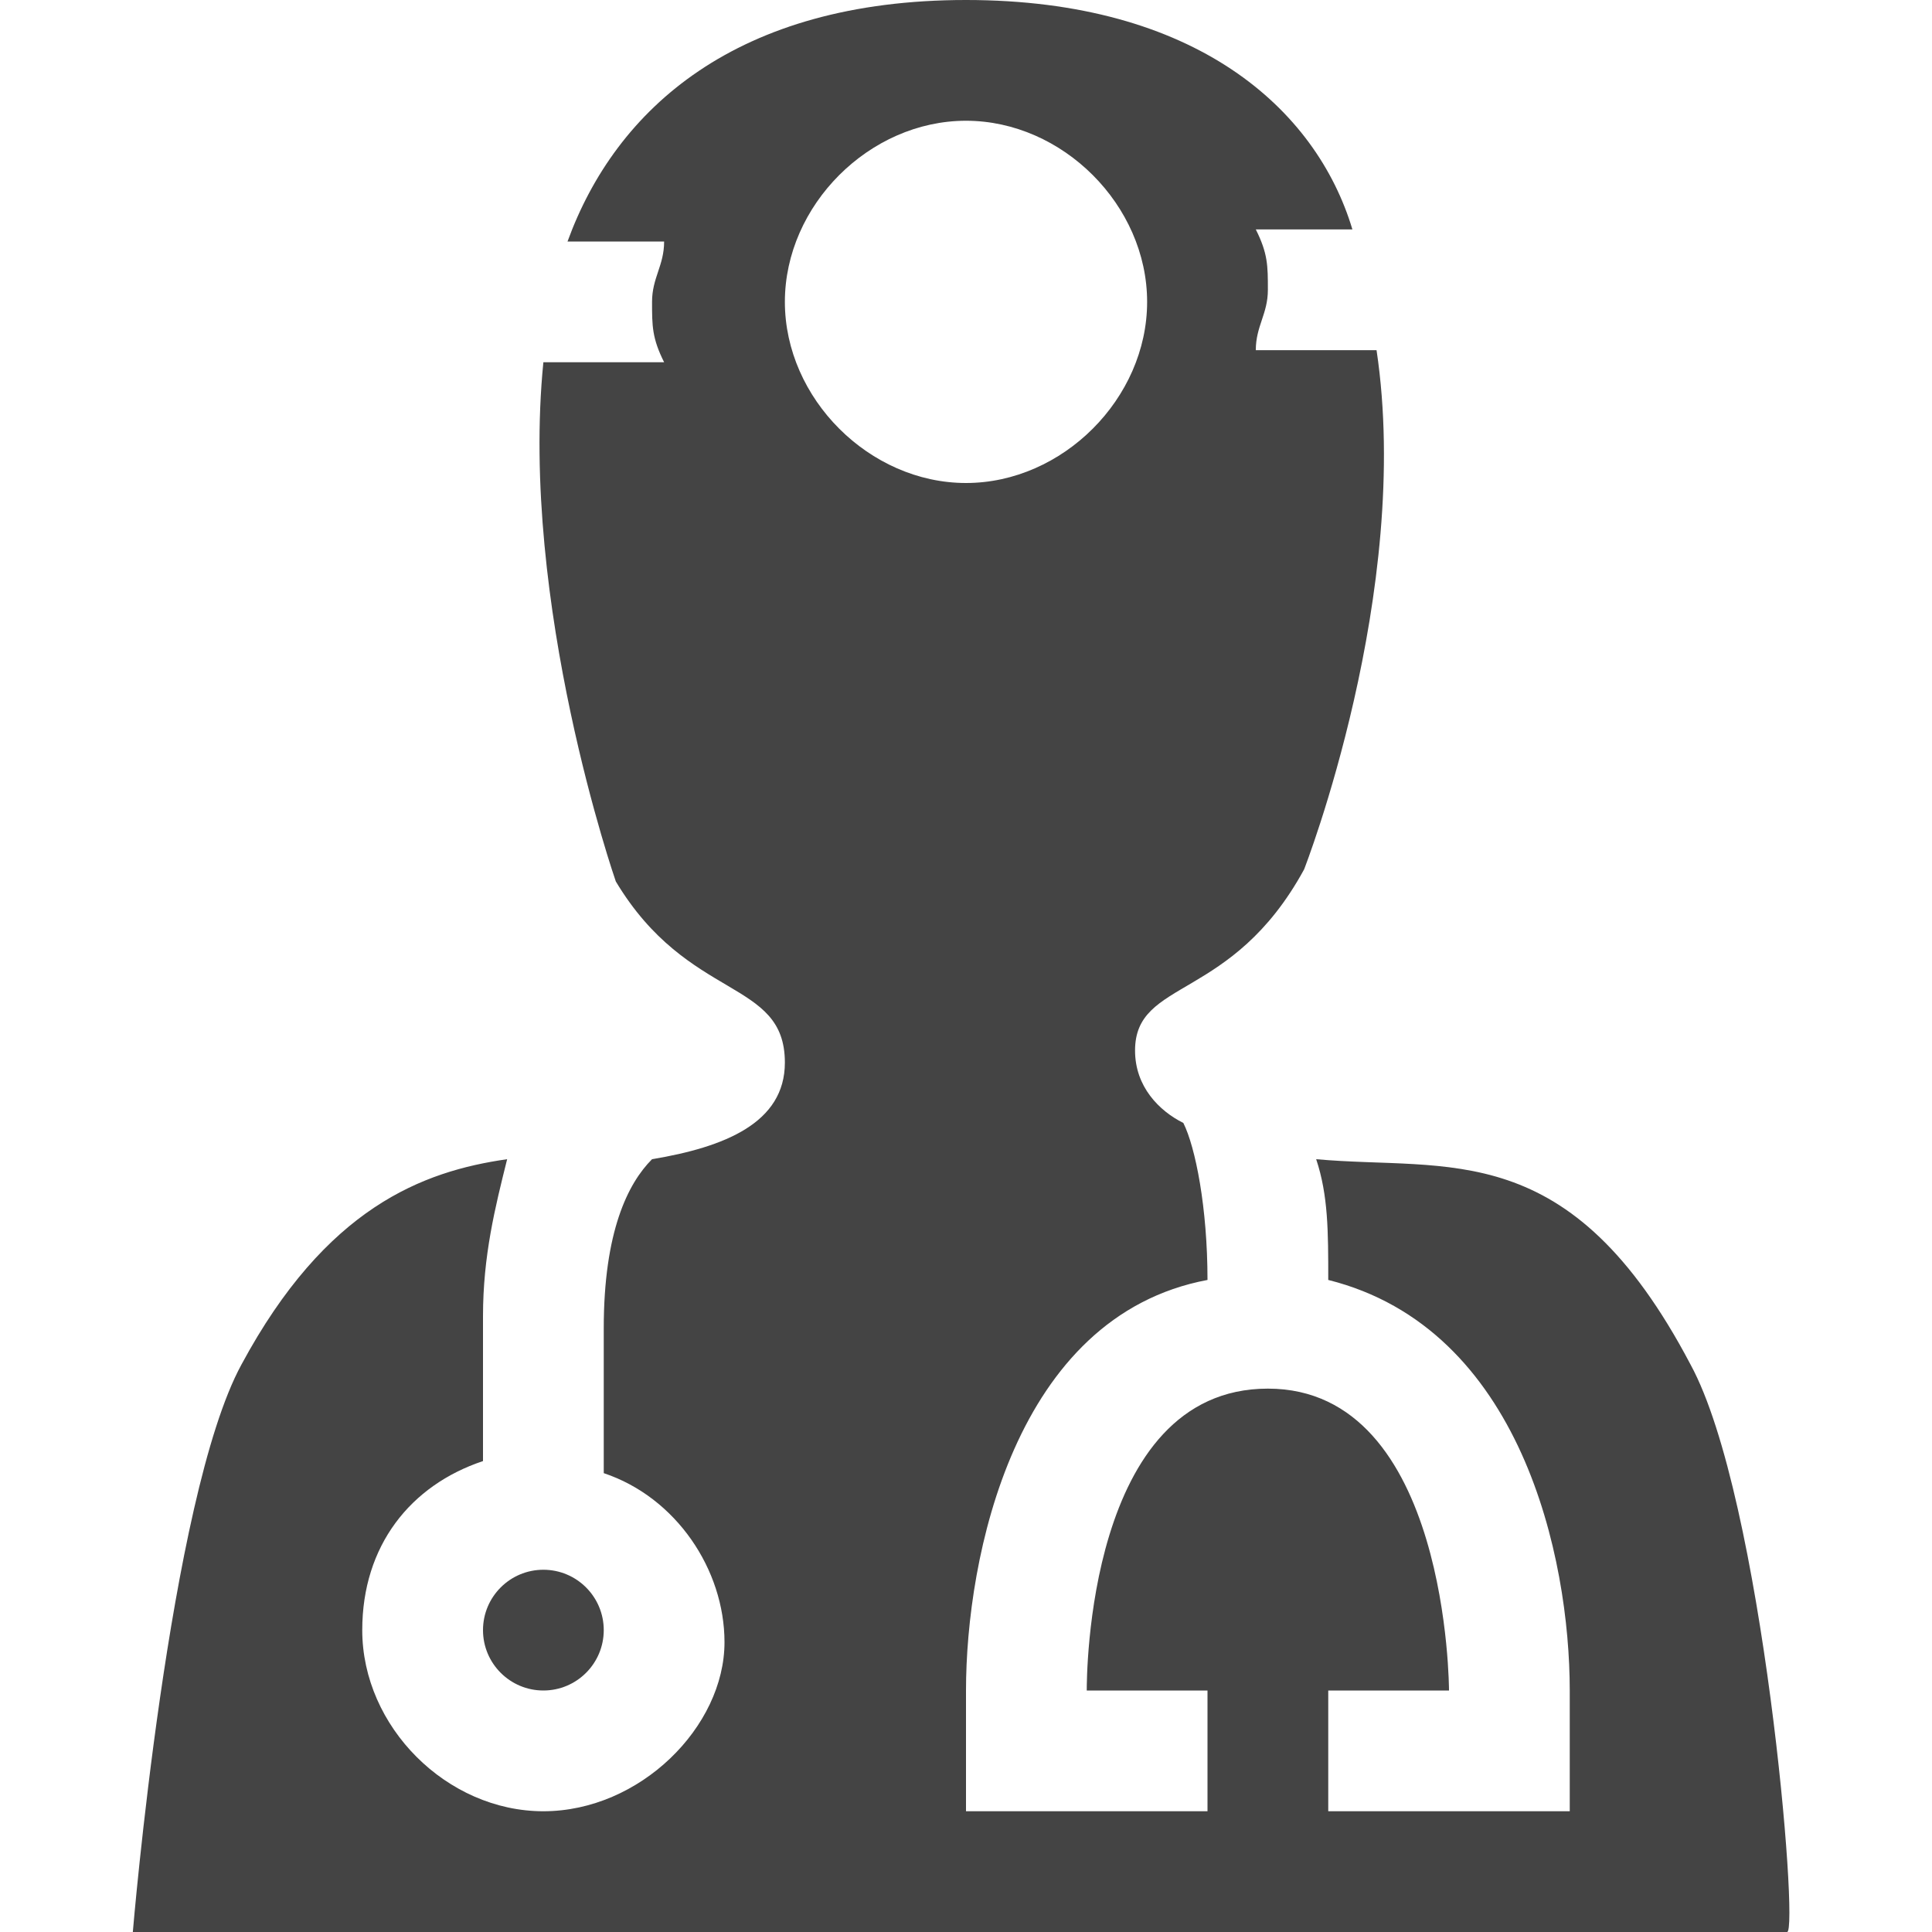
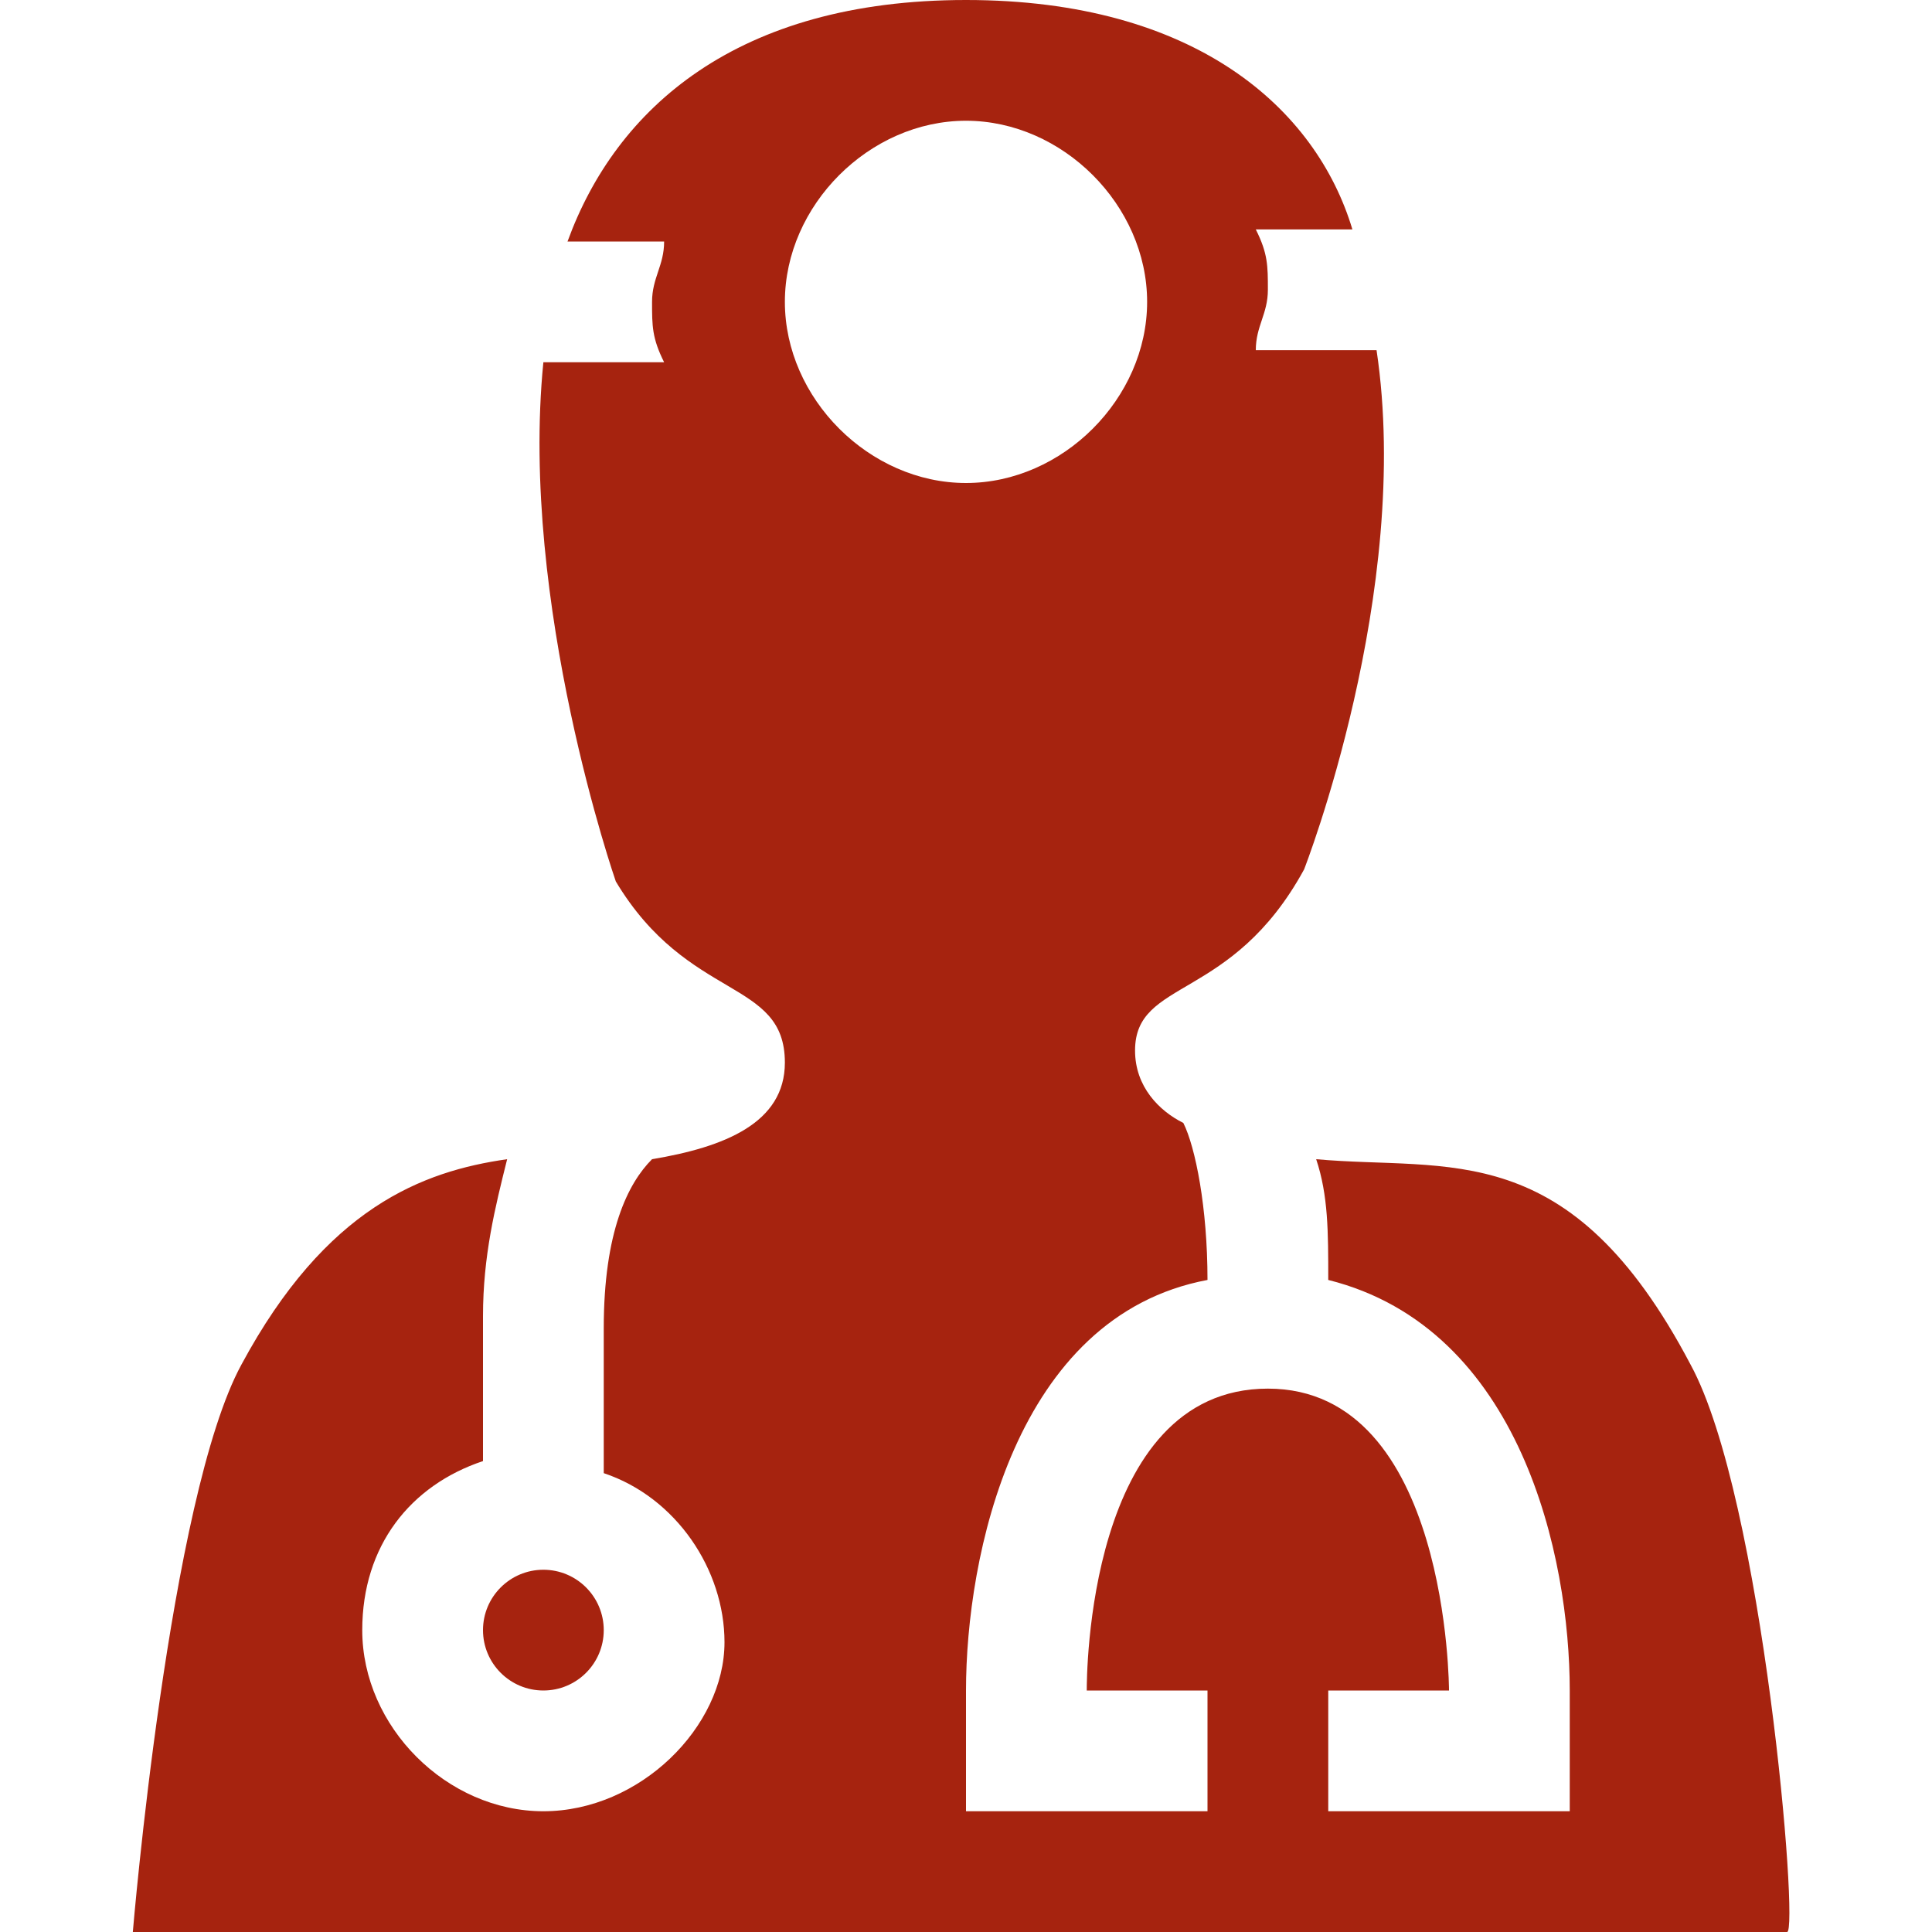
<svg xmlns="http://www.w3.org/2000/svg" width="800px" height="800px" viewBox="0 0 16 16" version="1.1">
-   <path fill="#444" d="M14 11.3c-1-1.9-2-1.6-3.1-1.7 0.1 0.3 0.1 0.6 0.1 1 1.6 0.4 2 2.3 2 3.4v1h-2v-1h1c0 0 0-2.5-1.5-2.5s-1.5 2.4-1.5 2.5h1v1h-2v-1c0-1.1 0.4-3.1 2-3.4 0-0.6-0.1-1.1-0.2-1.3-0.2-0.1-0.4-0.3-0.4-0.6 0-0.6 0.8-0.4 1.4-1.5 0 0 0.9-2.3 0.6-4.3h-1c0-0.2 0.1-0.3 0.1-0.5s0-0.3-0.1-0.5h0.8c-0.3-1-1.3-1.9-3.2-1.9 0 0 0 0 0 0s0 0 0 0 0 0 0 0c-1.9 0-2.9 0.9-3.3 2h0.8c0 0.2-0.1 0.3-0.1 0.5s0 0.3 0.1 0.5h-1c-0.2 2 0.6 4.3 0.6 4.3 0.6 1 1.4 0.8 1.4 1.5 0 0.5-0.5 0.7-1.1 0.8-0.2 0.2-0.4 0.6-0.4 1.4 0 0.4 0 0.8 0 1.2 0.6 0.2 1 0.8 1 1.4 0 0.7-0.7 1.4-1.5 1.4s-1.5-0.7-1.5-1.5c0-0.7 0.4-1.2 1-1.4 0-0.3 0-0.7 0-1.2s0.1-0.9 0.2-1.3c-0.7 0.1-1.5 0.4-2.2 1.7-0.6 1.1-0.9 4.7-0.9 4.7h13.7c0.1 0-0.2-3.6-0.8-4.7zM6.5 2.5c0-0.8 0.7-1.5 1.5-1.5s1.5 0.7 1.5 1.5-0.7 1.5-1.5 1.5-1.5-0.7-1.5-1.5z" />
-   <path fill="#444" d="M5 13.5c0 0.276-0.224 0.5-0.5 0.5s-0.5-0.224-0.5-0.5c0-0.276 0.224-0.5 0.5-0.5s0.5 0.224 0.5 0.5z" />
+   <path fill="#a6230f" d="M14 11.3c-1-1.9-2-1.6-3.1-1.7 0.1 0.3 0.1 0.6 0.1 1 1.6 0.4 2 2.3 2 3.4v1h-2v-1h1c0 0 0-2.5-1.5-2.5s-1.5 2.4-1.5 2.5h1v1h-2v-1c0-1.1 0.4-3.1 2-3.4 0-0.6-0.1-1.1-0.2-1.3-0.2-0.1-0.4-0.3-0.4-0.6 0-0.6 0.8-0.4 1.4-1.5 0 0 0.9-2.3 0.6-4.3h-1c0-0.2 0.1-0.3 0.1-0.5s0-0.3-0.1-0.5h0.8c-0.3-1-1.3-1.9-3.2-1.9 0 0 0 0 0 0s0 0 0 0 0 0 0 0c-1.9 0-2.9 0.9-3.3 2h0.8c0 0.2-0.1 0.3-0.1 0.5s0 0.3 0.1 0.5h-1c-0.2 2 0.6 4.3 0.6 4.3 0.6 1 1.4 0.8 1.4 1.5 0 0.5-0.5 0.7-1.1 0.8-0.2 0.2-0.4 0.6-0.4 1.4 0 0.4 0 0.8 0 1.2 0.6 0.2 1 0.8 1 1.4 0 0.7-0.7 1.4-1.5 1.4s-1.5-0.7-1.5-1.5c0-0.7 0.4-1.2 1-1.4 0-0.3 0-0.7 0-1.2s0.1-0.9 0.2-1.3c-0.7 0.1-1.5 0.4-2.2 1.7-0.6 1.1-0.9 4.7-0.9 4.7h13.7c0.1 0-0.2-3.6-0.8-4.7zM6.5 2.5c0-0.8 0.7-1.5 1.5-1.5s1.5 0.7 1.5 1.5-0.7 1.5-1.5 1.5-1.5-0.7-1.5-1.5z" />
+   <path fill="#a6230f" d="M5 13.5c0 0.276-0.224 0.5-0.5 0.5s-0.5-0.224-0.5-0.5c0-0.276 0.224-0.5 0.5-0.5s0.5 0.224 0.5 0.5z" />
</svg>
